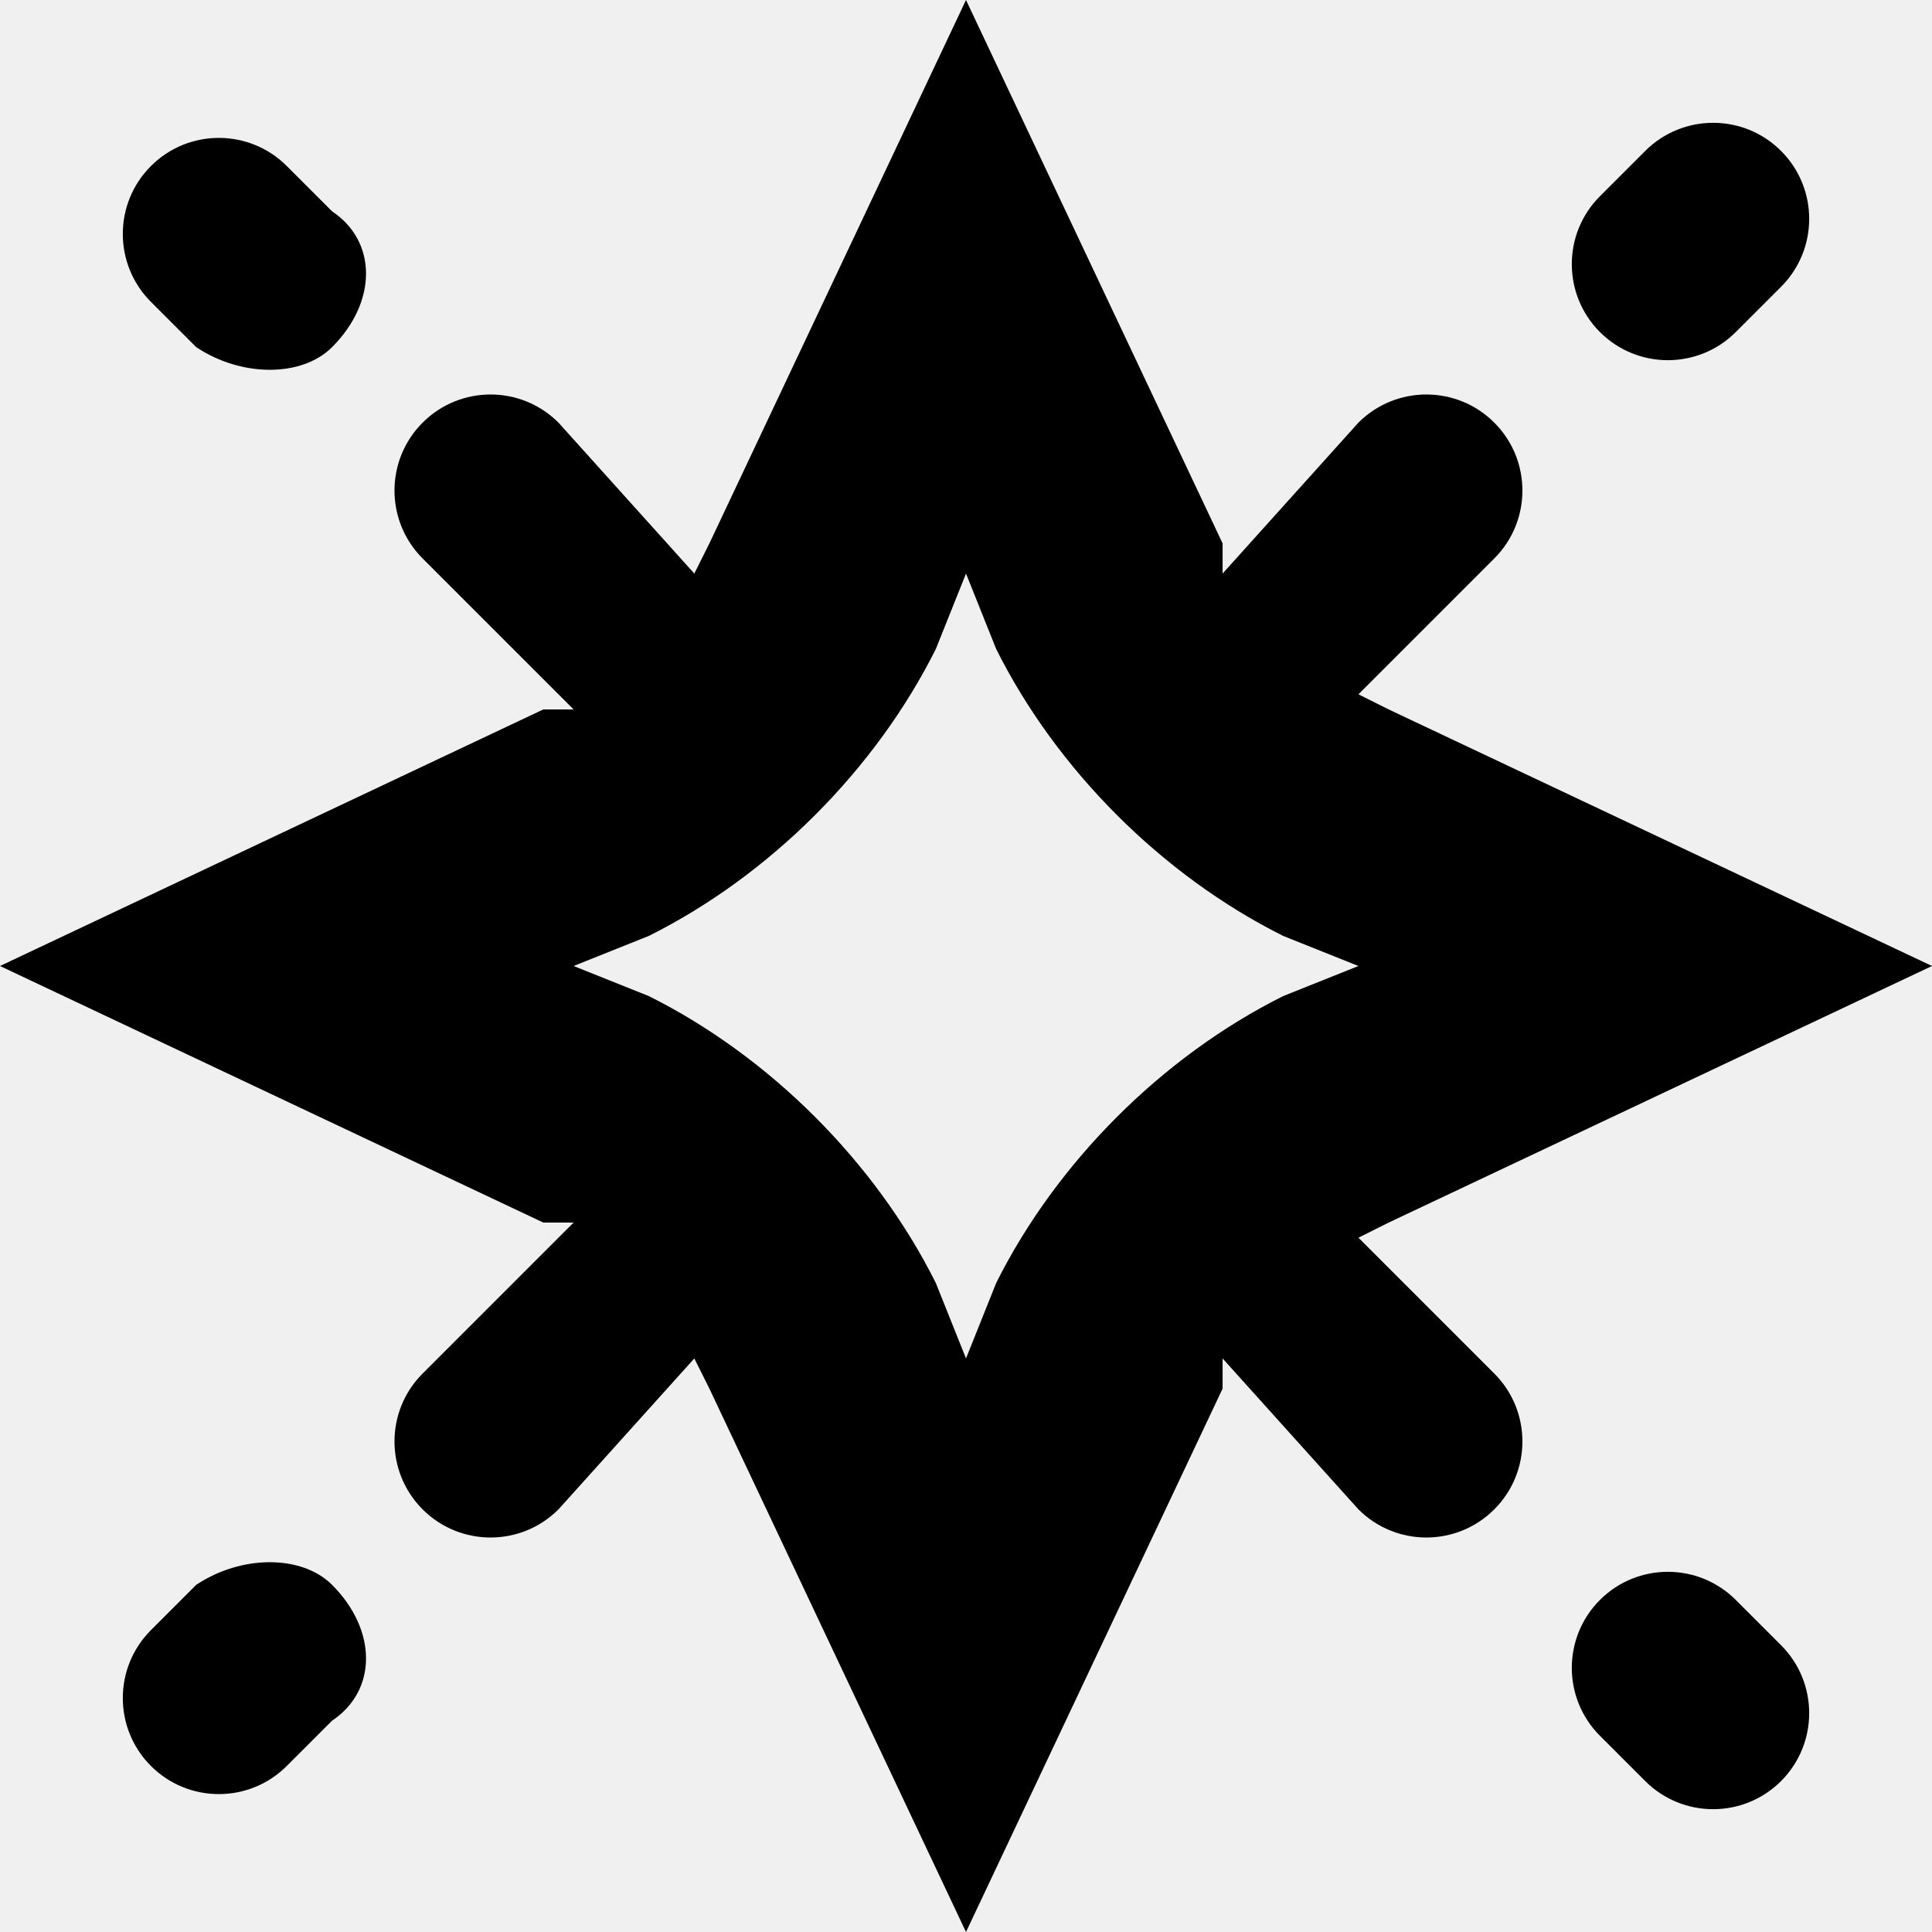
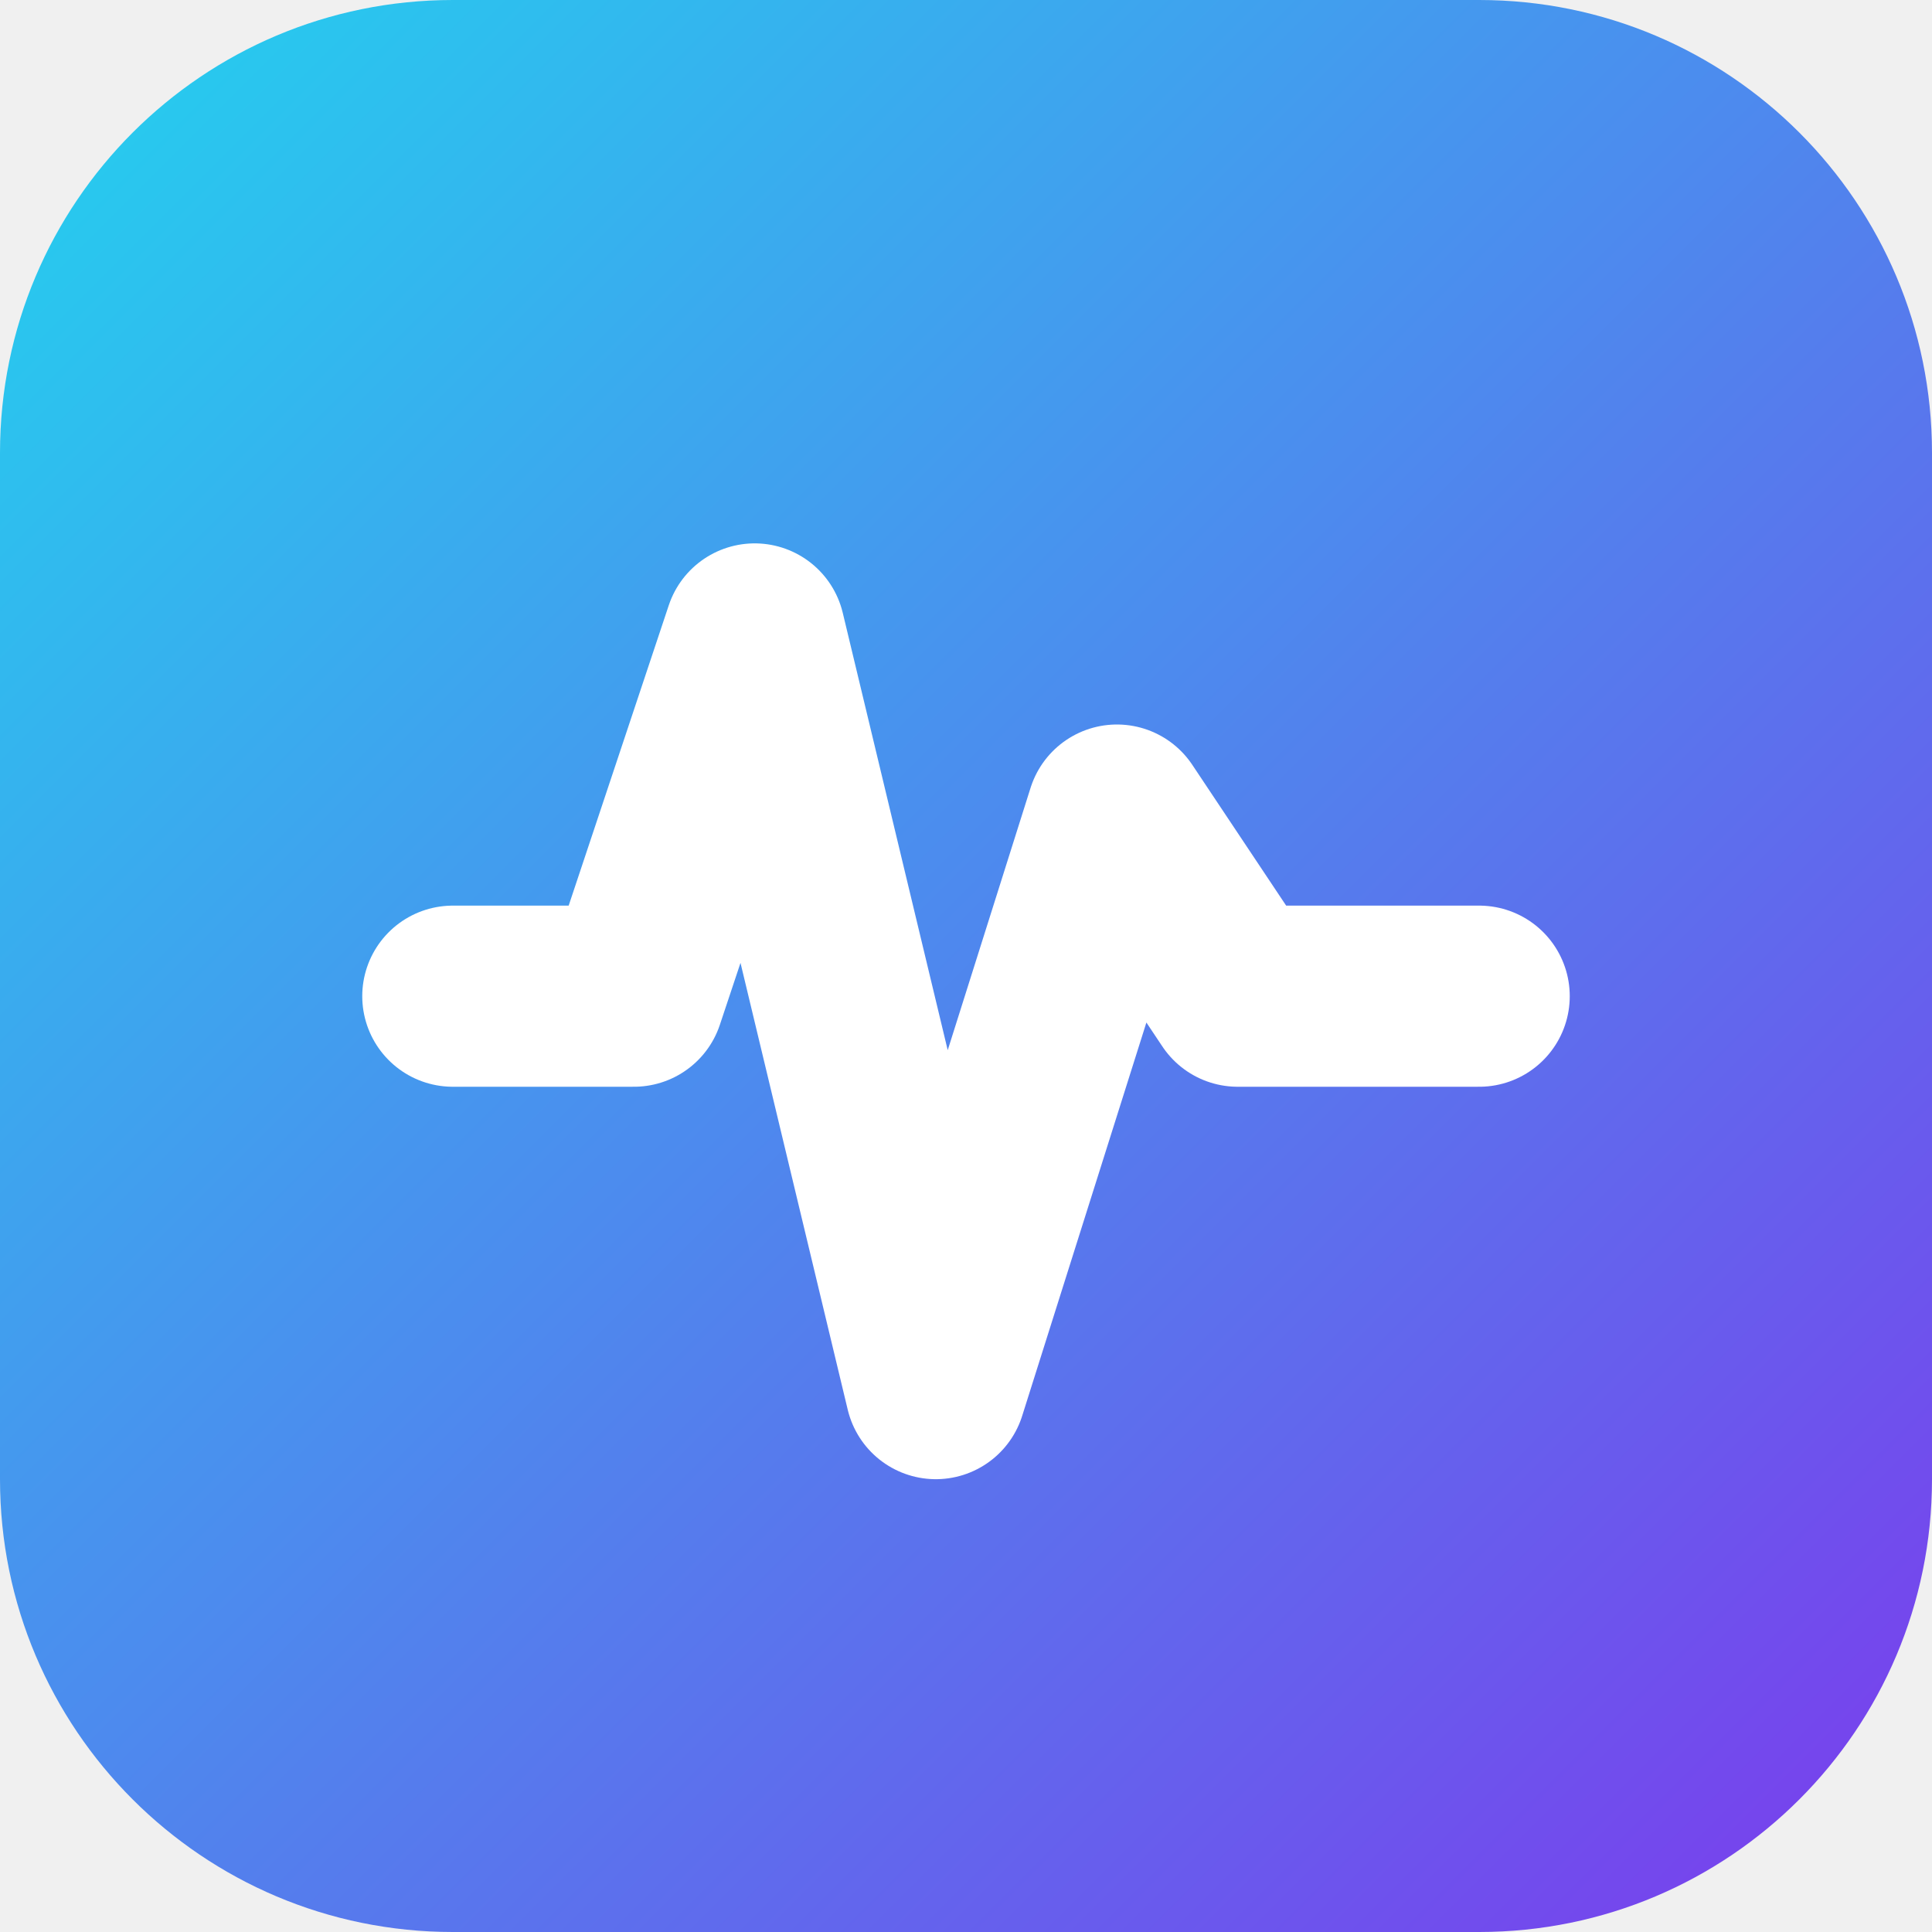
- <svg xmlns="http://www.w3.org/2000/svg" viewBox="0 0 128 128">
-   <path fill-rule="evenodd" d="M81 36 64 0 47 36l-1 2-9-10a6 6 0 0 0-9 9l10 10h-2L0 64l36 17h2L28 91a6 6 0 1 0 9 9l9-10 1 2 17 36 17-36v-2l9 10a6 6 0 1 0 9-9l-9-9 2-1 36-17-36-17-2-1 9-9a6 6 0 1 0-9-9l-9 10v-2Zm-17 2-2 5c-4 8-11 15-19 19l-5 2 5 2c8 4 15 11 19 19l2 5 2-5c4-8 11-15 19-19l5-2-5-2c-8-4-15-11-19-19l-2-5Z" clip-rule="evenodd" />
-   <path d="M118 19a6 6 0 0 0-9-9l-3 3a6 6 0 1 0 9 9l3-3Zm-96 4c-2 2-6 2-9 0l-3-3a6 6 0 1 1 9-9l3 3c3 2 3 6 0 9Zm0 82c-2-2-6-2-9 0l-3 3a6 6 0 1 0 9 9l3-3c3-2 3-6 0-9Zm96 4a6 6 0 0 1-9 9l-3-3a6 6 0 1 1 9-9l3 3Z" />
-   <style>path{fill:#000}@media (prefers-color-scheme:dark){path{fill:#fff}}</style>
+ <svg xmlns="http://www.w3.org/2000/svg" width="64" height="64" viewBox="0 0 64 64" role="img" aria-label="智算网络可观测指南">
+   <defs>
+     <linearGradient id="lp-bg" x1="0" y1="0" x2="1" y2="1">
+       <stop offset="0" stop-color="#22d3ee" />
+       <stop offset="1" stop-color="#7c3aed" />
+     </linearGradient>
+   </defs>
+   <rect width="64" height="64" rx="15" fill="url(#lp-bg)" />
+   <path d="M15 33h6l4-12 6 25 6-19 4 6h8" fill="none" stroke="#fff" stroke-width="6" stroke-linecap="round" stroke-linejoin="round" />
</svg>
